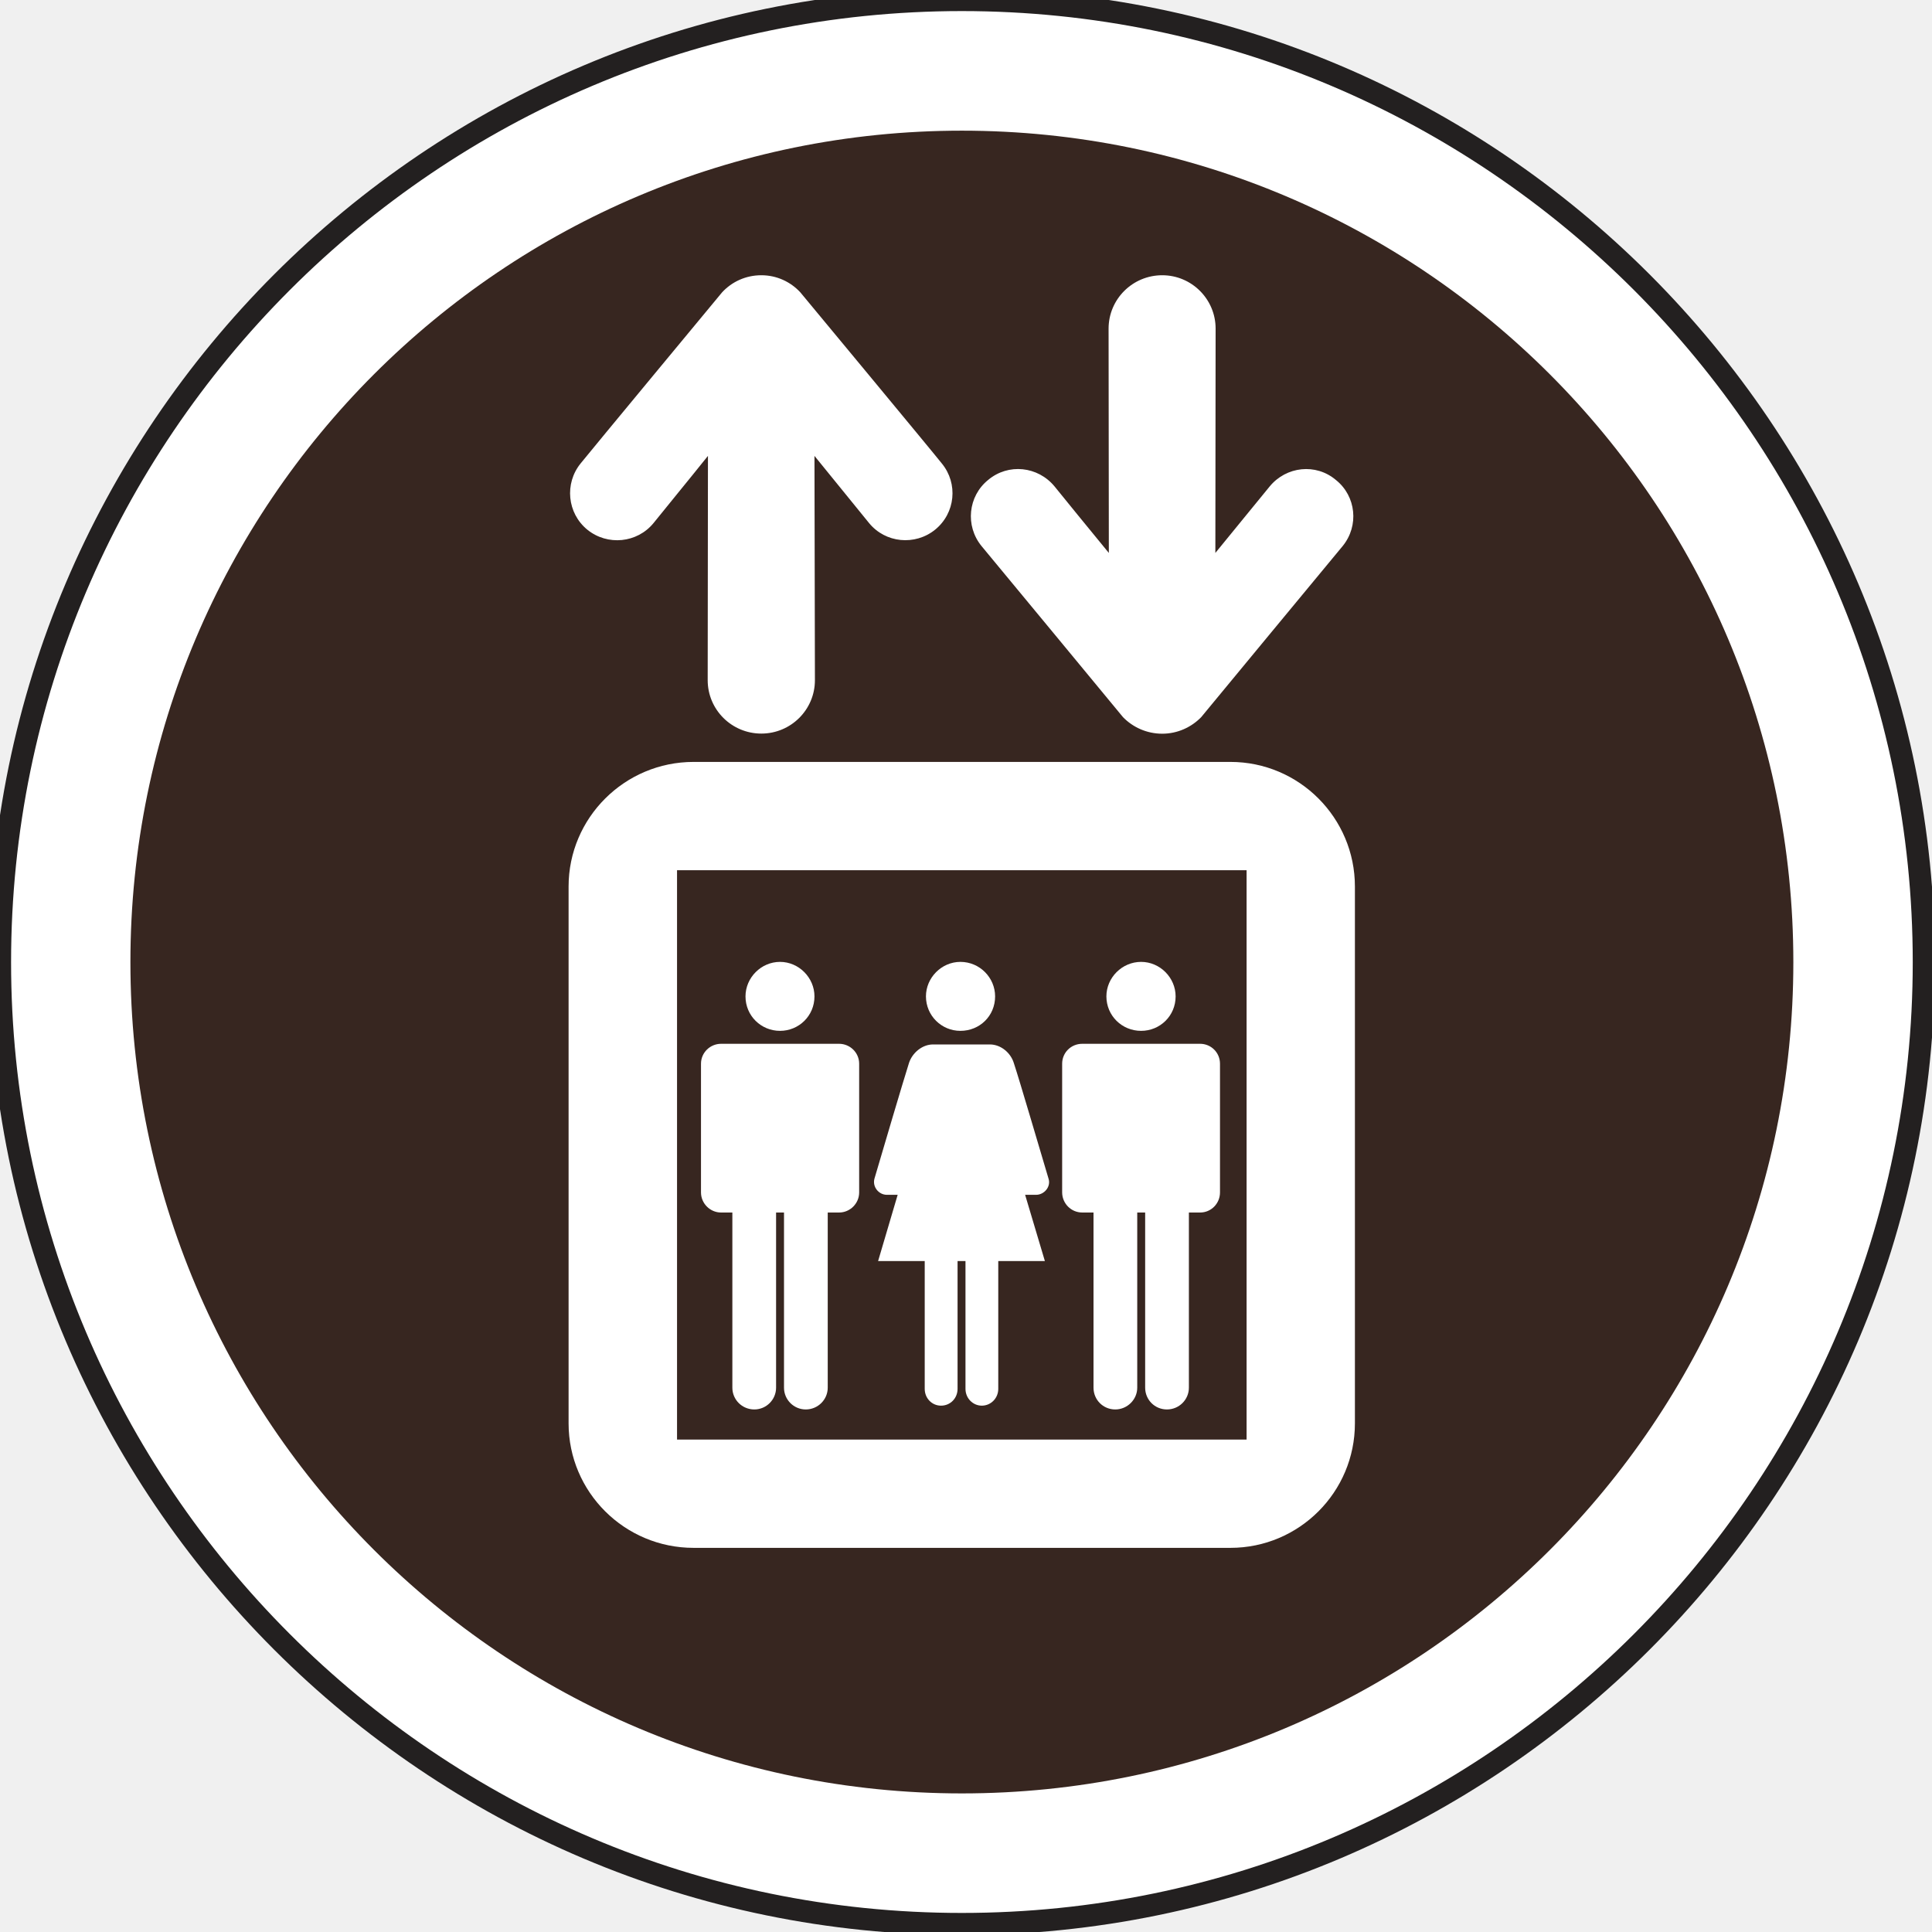
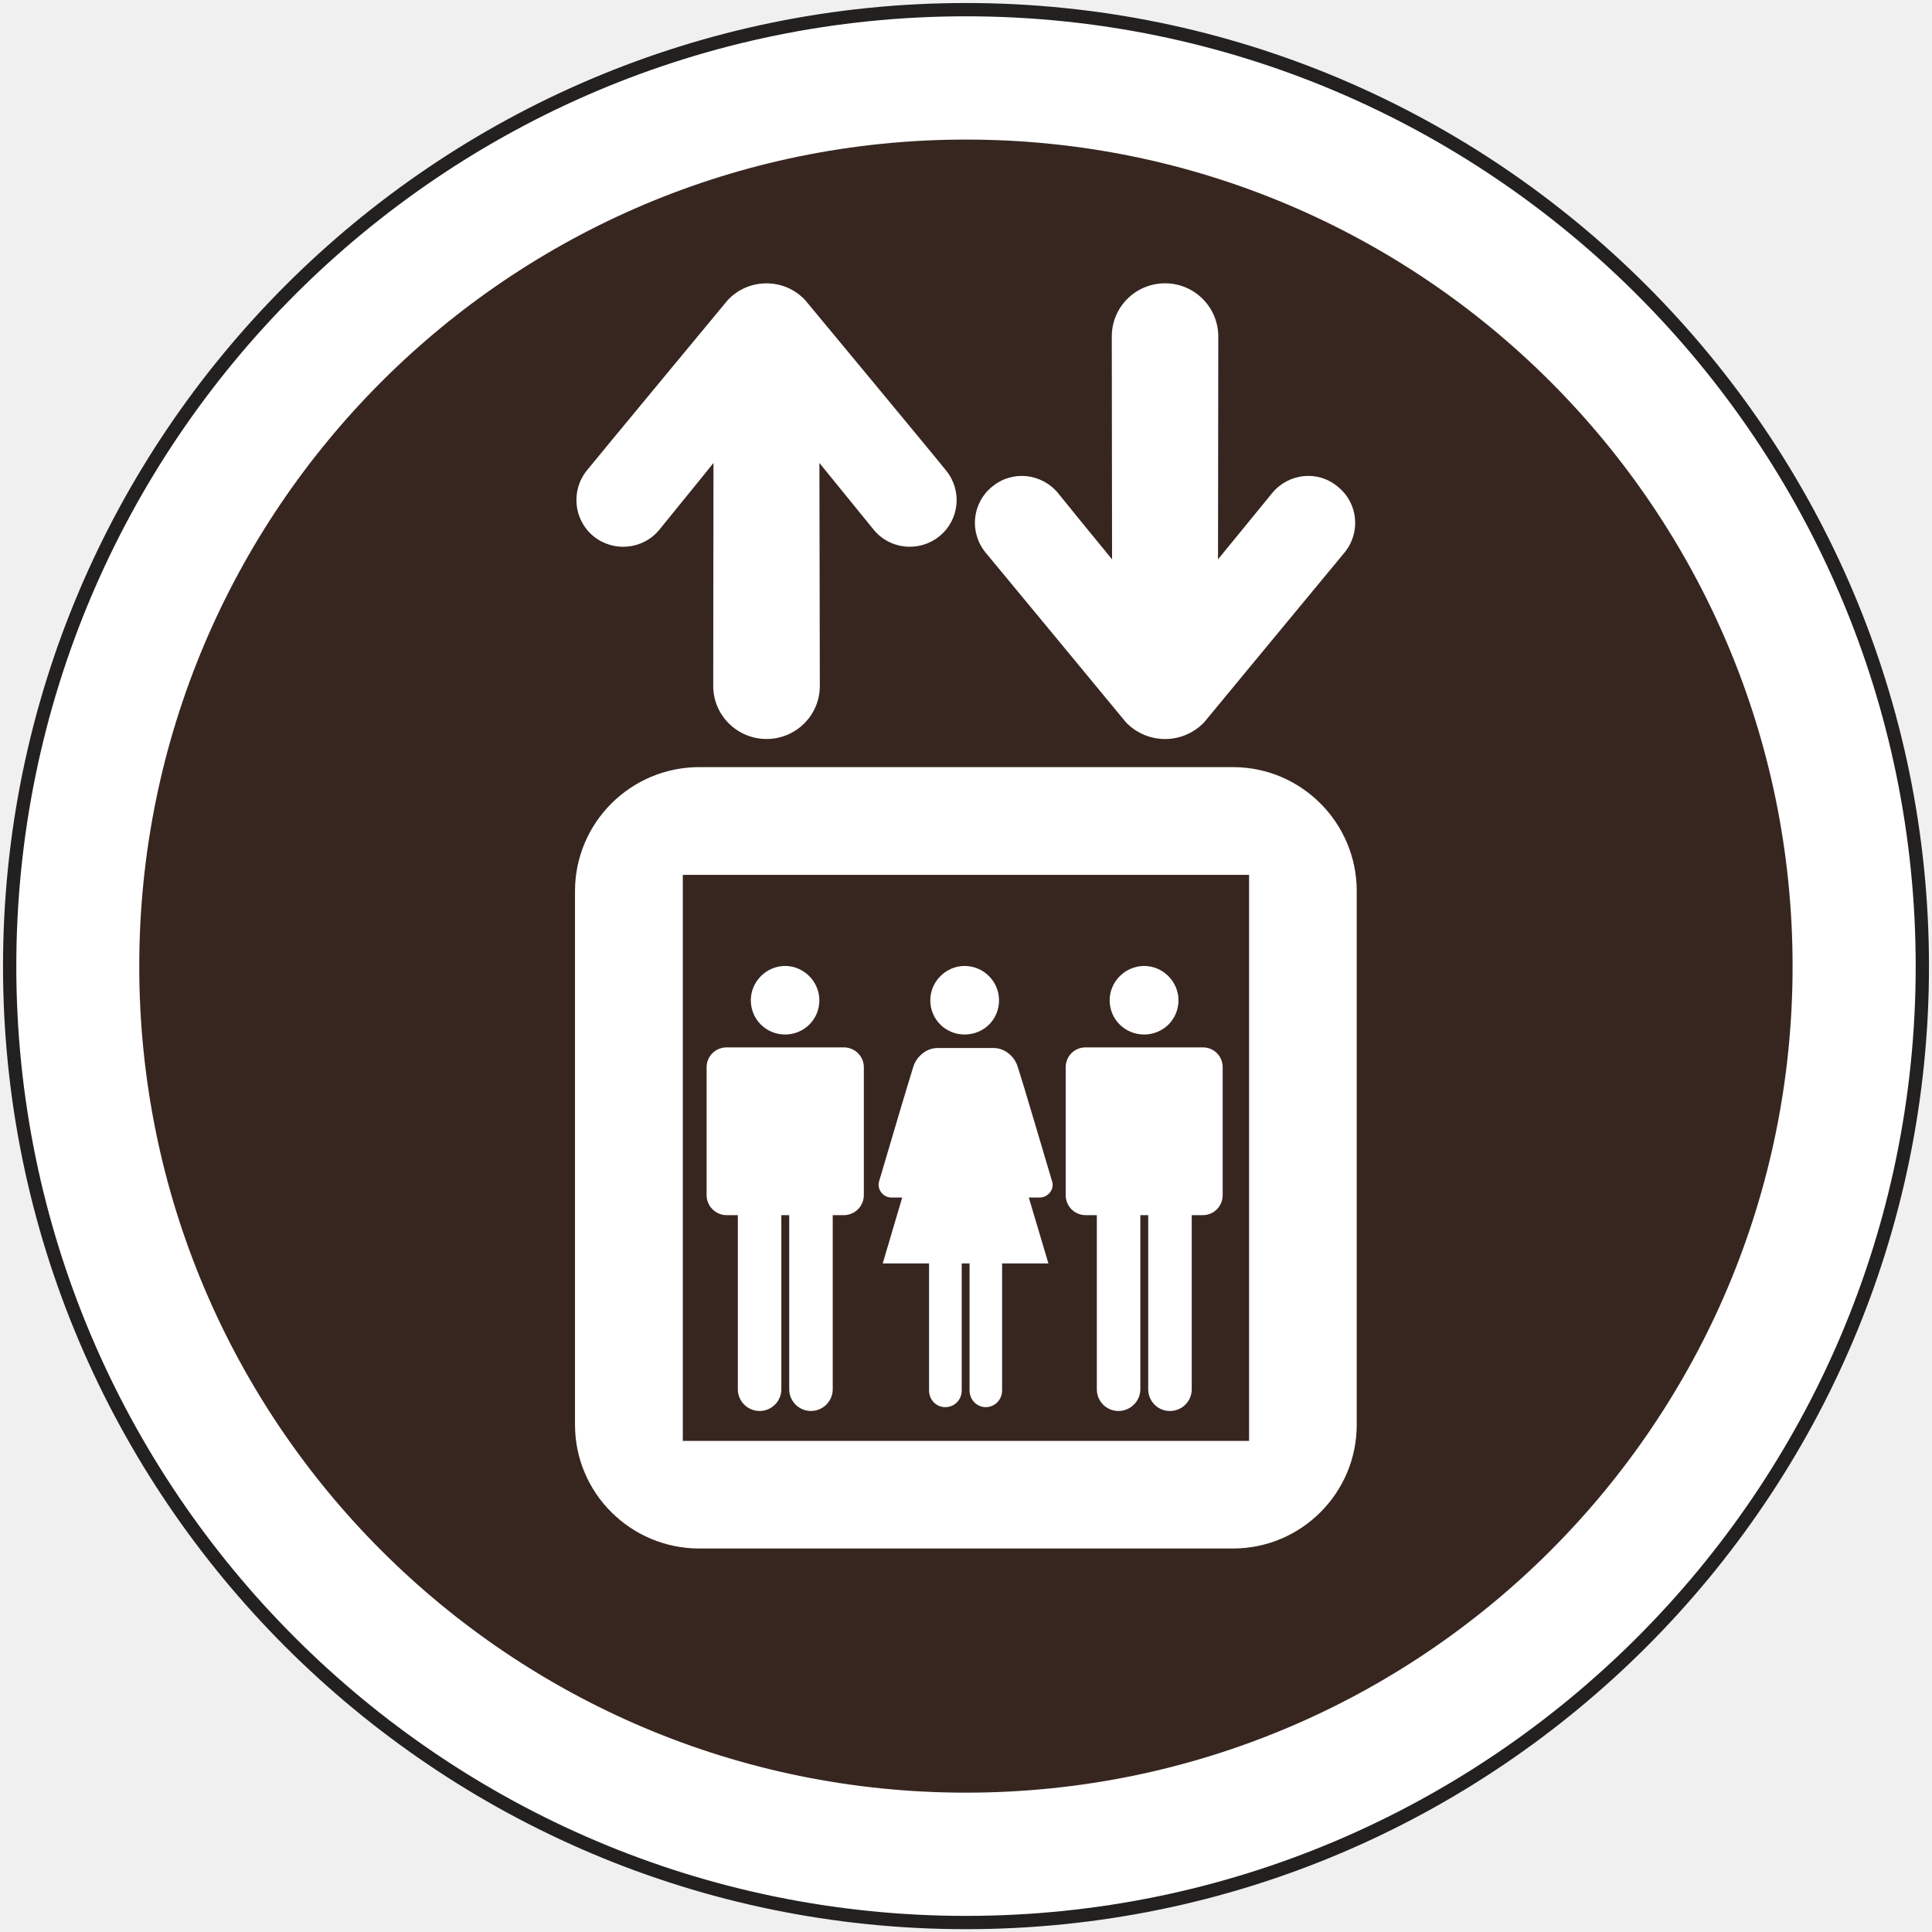
- <svg xmlns="http://www.w3.org/2000/svg" version="1.1" x="0px" y="0px" width="30px" height="30px" viewBox="0 0 30 30" enable-background="new 0 0 30 30" xml:space="preserve">
-   <g id="Layer_1" display="none">
-     <g display="inline">
-       <path fill="#FFFFFF" d="M0,14.959c0,8.243,6.711,14.953,14.957,14.953s14.955-6.709,14.955-14.953C29.912,6.709,23.203,0,14.957,0    S0,6.709,0,14.959" />
-       <path fill="none" stroke="#232020" stroke-width="0.344" d="M0,14.959c0,8.243,6.711,14.953,14.957,14.953    s14.955-6.709,14.955-14.953C29.912,6.709,23.203,0,14.957,0S0,6.709,0,14.959z" />
-       <path fill="#37251F" d="M14.956,27.881c7.138,0,12.929-5.786,12.929-12.922c0-7.139-5.791-12.927-12.929-12.927    c-7.141,0-12.931,5.788-12.931,12.927C2.025,22.094,7.815,27.881,14.956,27.881" />
-       <path fill="#FFFFFF" d="M15.742,6.207h-1.563v17.613h1.563V6.207z M9.024,18.078v5.057c0,0.379,0.304,0.685,0.685,0.685    c0.376,0,0.681-0.306,0.681-0.685c0-0.295,0-2.761,0.004-5.057h1.883l-1.964-6.673h0.335c0,0,1.046,3.544,1.176,3.99    c0.09,0.295,0.401,0.47,0.707,0.38c0.302-0.086,0.44-0.398,0.35-0.704c-0.066-0.231-0.692-2.46-1.228-4.276    c-0.201-0.67-0.919-1.35-1.641-1.35H7.692c-0.722,0-1.44,0.681-1.641,1.35c-0.54,1.816-1.195,4.045-1.262,4.276    c-0.093,0.306,0.077,0.618,0.383,0.704c0.3,0.09,0.614-0.086,0.703-0.38c0.134-0.445,1.18-3.99,1.18-3.99h0.35l-1.964,6.673h1.883    c0,2.296,0.003,4.763,0.003,5.057c0,0.379,0.306,0.685,0.685,0.685c0.376,0,0.682-0.306,0.682-0.685v-5.057H9.024z M8.861,9.069    c0.8,0,1.451-0.652,1.451-1.455c0-0.797-0.652-1.447-1.451-1.447c-0.804,0-1.451,0.65-1.451,1.447    C7.41,8.417,8.057,9.069,8.861,9.069 M22.47,9.441h-3.205c-1.026,0-1.868,0.826-1.868,1.858v4.499c0,0.35,0.275,0.639,0.629,0.639    c0.35,0,0.632-0.289,0.632-0.639V11.74h0.328v11.213c0,0.473,0.383,0.856,0.852,0.856c0.472,0,0.852-0.383,0.852-0.856v-6.491    h0.35v6.491c0,0.473,0.383,0.856,0.852,0.856s0.856-0.383,0.856-0.856V11.74h0.326v4.057c0,0.35,0.282,0.639,0.634,0.639    c0.353,0,0.628-0.289,0.628-0.639v-4.499C24.338,10.267,23.497,9.441,22.47,9.441 M20.87,9.069c0.8,0,1.448-0.652,1.448-1.455    c0-0.797-0.649-1.447-1.448-1.447c-0.804,0-1.451,0.65-1.451,1.447C19.419,8.417,20.066,9.069,20.87,9.069" />
-     </g>
-   </g>
-   <g id="Layer_2" display="none">
-     <g display="inline">
-       <path fill="none" stroke="#232020" stroke-width="0.344" d="M0,14.815c0,8.164,6.644,14.808,14.811,14.808    c8.172,0,14.812-6.644,14.812-14.808C29.623,6.644,22.983,0,14.811,0C6.644,0,0,6.644,0,14.815z" />
-       <path fill="#37251F" d="M14.811,27.611c7.073,0,12.807-5.731,12.807-12.796c0-7.073-5.733-12.804-12.807-12.804    c-7.069,0-12.8,5.731-12.8,12.804C2.012,21.88,7.742,27.611,14.811,27.611" />
-       <path fill="#FFFFFF" d="M14.1,18.99l-2.111-2.112l-1.663,1.663c-0.247,0.247-0.512,0.807-0.512,1.066    c0,0.271,0.096,0.736,0.362,1.001c0.297,0.299,2.451,2.447,2.75,2.745c0.349,0.351,0.914,0.351,1.263,0    c0.351-0.345,0.351-0.91,0-1.26c-0.264-0.268-1.595-1.596-1.595-1.596L14.1,18.99z M15.526,18.99l1.507,1.507l-1.6,1.596    c-0.349,0.351-0.349,0.915,0,1.26c0.351,0.351,0.919,0.351,1.264,0c0.299-0.299,2.455-2.447,2.75-2.745    c0.27-0.266,0.366-0.73,0.366-1.001c0-0.259-0.27-0.819-0.516-1.066c-0.242-0.247-1.658-1.663-1.658-1.663L15.526,18.99z     M17.587,15.872v-1.96c0,0,1.954,1.949,2.207,2.204c0.342,0.342,0.903,0.342,1.245,0c0.347-0.342,0.347-0.904,0-1.247    c-0.279-0.36-3.417-3.461-3.567-3.611c-0.223-0.229-0.593-0.351-0.954-0.351h-3.413c-0.359,0-0.727,0.122-0.951,0.351    c-0.148,0.151-3.288,3.251-3.572,3.611c-0.344,0.342-0.344,0.904,0,1.247c0.345,0.342,0.901,0.342,1.249,0    c0.253-0.255,2.203-2.204,2.203-2.204v1.96H17.587z M14.811,10.377c1.415,0,2.562-1.149,2.562-2.569    c0-1.411-1.147-2.558-2.562-2.558c-1.411,0-2.562,1.147-2.562,2.558C12.249,9.228,13.4,10.377,14.811,10.377" />
-     </g>
-   </g>
-   <g id="Layer_3" display="none">
-     <g display="inline">
-       <path fill="#FFFFFF" d="M0,14.871c0,8.193,6.669,14.858,14.862,14.858c8.197,0,14.87-6.661,14.87-14.858    c0-8.193-6.669-14.866-14.863-14.871C6.673,0,0.003,6.673,0,14.871" />
-       <path fill="none" stroke="#232020" stroke-width="0.344" d="M0,14.871c0,8.193,6.669,14.858,14.862,14.858    c8.197,0,14.87-6.661,14.87-14.858c0-8.193-6.669-14.866-14.863-14.871C6.673,0,0.003,6.673,0,14.871z" />
-       <path fill="#372620" d="M14.862,27.715c7.097,0.006,12.848-5.754,12.85-12.844c0-7.093-5.745-12.85-12.842-12.85    c-7.098,0-12.852,5.75-12.852,12.842C2.018,21.961,7.768,27.715,14.862,27.715" />
-       <path fill="#FFFFFF" d="M6.521,10.354l2.533,0.005l2.144,8.609h-2.1l-0.31-1.639H6.724l-0.302,1.639H4.326L6.521,10.354z     M7.75,11.925H7.728l-0.712,3.833h1.468L7.75,11.925" />
-       <polygon fill="#FFFFFF" points="12.142,11.998 10.33,11.998 10.334,10.355 15.979,10.355 15.979,11.998 14.168,11.998     14.168,18.969 12.138,18.969   " />
-       <polygon fill="#FFFFFF" points="16.737,10.354 19.704,10.354 20.763,16.015 20.789,16.015 21.814,10.354 24.746,10.36     24.746,18.974 22.859,18.974 22.859,12.26 22.837,12.26 21.523,18.969 19.955,18.969 18.568,12.26 18.545,12.26 18.542,18.974     16.737,18.974   " />
-     </g>
-   </g>
-   <g id="Layer_4" display="none">
-     <g display="inline">
-       <path fill="#FFFFFF" d="M0,14.983c0,8.255,6.72,14.975,14.979,14.975c8.262,0,14.981-6.719,14.981-14.975    C29.96,6.72,23.241,0,14.979,0C6.72,0,0,6.72,0,14.983" />
-       <path fill="none" stroke="#1B1A19" stroke-width="0.344" d="M0,14.983c0,8.255,6.72,14.975,14.979,14.975    c8.262,0,14.981-6.719,14.981-14.975C29.96,6.72,23.241,0,14.979,0C6.72,0,0,6.72,0,14.983" />
-       <path fill="none" stroke="#030303" stroke-width="0.153" d="M0,14.983c0,8.255,6.72,14.975,14.979,14.975    c8.262,0,14.981-6.719,14.981-14.975C29.96,6.72,23.241,0,14.979,0C6.72,0,0,6.72,0,14.983z" />
-       <path fill="#372620" d="M14.978,27.93c7.155,0,12.952-5.799,12.952-12.948c0-7.151-5.796-12.946-12.952-12.946    c-7.149,0-12.944,5.795-12.944,12.946C2.035,22.131,7.83,27.93,14.978,27.93" />
-       <path fill="#FFFFFF" d="M14.207,11.813c0,0.635-0.585,1.32-1.338,1.32v10.77c0,1.525-2.082,1.525-2.082,0v-10.77    c-0.727,0-1.369-0.565-1.369-1.41V5.796c0-0.515,0.749-0.539,0.749,0.019v4.382h0.619V5.776c0-0.477,0.715-0.502,0.715,0.021    v4.401h0.648V5.784c0-0.495,0.694-0.518,0.694,0.017v4.397h0.633V5.784c0-0.495,0.73-0.51,0.73,0.017V11.813z" />
-       <path fill="#FFFFFF" d="M19.763,7.173v16.723c0,1.493-2.091,1.47-2.091,0V17.26h-1.111V7.173    C16.562,4.831,19.763,4.831,19.763,7.173" />
-     </g>
-   </g>
-   <g id="Layer_5" display="none">
-     <g display="inline">
-       <path fill="#FFFFFF" d="M0,14.86c0,8.189,6.667,14.853,14.857,14.853c8.193,0,14.86-6.664,14.86-14.853    C29.716,6.671,23.05,0,14.857,0C6.667,0,0,6.671,0,14.86" />
-       <path fill="none" stroke="#232020" stroke-width="0.344" d="M0,14.86c0,8.189,6.667,14.853,14.857,14.853    c8.193,0,14.86-6.664,14.86-14.853C29.716,6.671,23.05,0,14.857,0C6.667,0,0,6.671,0,14.86" />
-       <path fill="none" stroke="#010101" stroke-width="0.153" d="M0,14.86c0,8.189,6.667,14.853,14.857,14.853    c8.193,0,14.86-6.664,14.86-14.853C29.716,6.671,23.05,0,14.857,0C6.667,0,0,6.671,0,14.86z" />
-       <path fill="#0F76BC" d="M14.857,27.698c7.091,0,12.839-5.755,12.839-12.839c0-7.091-5.748-12.842-12.839-12.842    c-7.093,0-12.842,5.75-12.842,12.842C2.015,21.943,7.764,27.698,14.857,27.698" />
-       <path fill="#FFFFFF" d="M17.577,22.894h1.194v0.473h-8.006v-0.473h1.194V12.07h-1.194v-0.474h6.812V22.894z M14.768,5.625    c1.389,0,2.534,1.137,2.534,2.528c0,1.393-1.146,2.539-2.534,2.539c-1.389,0-2.532-1.146-2.532-2.539    C12.236,6.762,13.379,5.625,14.768,5.625" />
-     </g>
-   </g>
-   <g id="Layer_6" display="none">
-     <g display="inline">
-       <path fill="#FFFFFF" d="M0,14.983c0,8.254,6.72,14.975,14.979,14.975s14.977-6.72,14.977-14.975C29.956,6.719,23.237,0,14.979,0    S0,6.719,0,14.983" />
-       <path fill="none" stroke="#232020" stroke-width="0.344" d="M0,14.983c0,8.254,6.72,14.975,14.979,14.975    s14.977-6.72,14.977-14.975C29.956,6.719,23.237,0,14.979,0S0,6.719,0,14.983z" />
-       <path fill="#372620" d="M14.979,27.922c7.148,0,12.946-5.795,12.946-12.939c0-7.153-5.798-12.948-12.946-12.948    C7.83,2.035,2.031,7.83,2.031,14.983C2.031,22.127,7.83,27.922,14.979,27.922" />
-       <path fill="#FFFFFF" d="M23.982,9.877H20.89c-0.754,0-1.137,0.295-1.887,0.748l-6.88,3.829v-1.75c0-0.655-0.533-1.191-1.189-1.191    c-0.657,0-1.186,0.536-1.186,1.191v3.071l-0.547,0.306c-0.306,0.17-0.37,0.216-0.571,0.216c-0.245,0-1.125,0.004-1.658,0.004    c-1.468,0-2.657,1.189-2.657,2.661c0,1.464,1.193,2.656,2.657,2.656h3.094c0.756,0,1.294-0.41,1.89-0.752    c0.831-0.485,9.343-5.206,9.638-5.374c0.201-0.116,0.479-0.302,0.73-0.302h1.658c1.468,0,2.657-1.189,2.657-2.657    S25.448,9.877,23.982,9.877 M23.982,13.89h-1.658c-0.567,0-1.021,0.265-1.29,0.421l-0.078,0.048l-1.488,0.831l-8.168,4.55    l-0.28,0.169c-0.429,0.258-0.686,0.402-0.955,0.402H6.973c-0.748,0-1.356-0.603-1.356-1.348c0-0.751,0.608-1.358,1.356-1.358    l1.656-0.007c0.528,0,0.83-0.168,1.129-0.339c0,0,0.082-0.044,0.078-0.044c0,0,9.801-5.453,9.839-5.479l0.258-0.152    c0.567-0.355,0.677-0.41,0.959-0.41h3.092c0.749,0,1.358,0.615,1.358,1.36C25.34,13.284,24.732,13.89,23.982,13.89" />
-       <path fill="#FFFFFF" d="M10.935,11.29c0.655,0,1.189-0.533,1.189-1.193c0-0.661-0.533-1.189-1.189-1.189    c-0.655,0-1.189,0.528-1.189,1.189C9.746,10.756,10.279,11.29,10.935,11.29" />
-       <path fill="#FFFFFF" d="M13.782,12.34l-0.763-0.853c-0.132-0.145-0.359-0.157-0.507-0.03c-0.15,0.134-0.159,0.359-0.03,0.503    l0.655,0.743l0.447,0.503l0.641-0.357l4.86-2.699V9.401C16.439,10.865,15.057,11.632,13.782,12.34" />
-     </g>
-   </g>
-   <g id="Layer_7" display="none">
-     <g display="inline">
-       <path fill="#FFFFFF" d="M0,14.898c0,8.209,6.682,14.894,14.894,14.894c8.218,0,14.897-6.684,14.897-14.894    C29.79,6.683,23.111,0,14.894,0C6.682,0,0,6.683,0,14.898" />
-       <path fill="none" stroke="#232020" stroke-width="0.344" d="M0,14.898c0,8.209,6.682,14.894,14.894,14.894    c8.218,0,14.897-6.684,14.897-14.894C29.79,6.683,23.111,0,14.894,0C6.682,0,0,6.683,0,14.898z" />
-       <path fill="#372620" d="M14.894,27.768c7.113,0,12.875-5.763,12.875-12.87c0-7.11-5.763-12.876-12.875-12.876    C7.786,2.022,2.02,7.788,2.02,14.898C2.02,22.005,7.786,27.768,14.894,27.768" />
-       <path fill="#FFFFFF" d="M21.21,14.269c0.163-0.164,0.318-0.22,0.566-0.22h1.65c1.46,0,2.638-1.185,2.638-2.645    c0-1.456-1.182-2.642-2.642-2.642h-3.076c-0.749,0-1.456,0.333-1.872,0.747c-0.474,0.47-3.039,3.04-3.039,3.04v-0.867    c0-0.76-0.619-1.38-1.378-1.38c-0.76,0-1.375,0.62-1.375,1.38v3.569c0,0-2.443,2.452-2.58,2.59c-0.163,0.163-0.318,0.22-0.57,0.22    H7.887c-1.462,0-2.642,1.179-2.642,2.642c0,1.458,1.185,2.642,2.642,2.642h3.075c0.749,0,1.46-0.332,1.876-0.744    C13.308,22.128,21.068,14.408,21.21,14.269 M11.8,21.734c-0.165,0.165-0.544,0.291-0.796,0.291H7.887    c-0.73,0-1.324-0.59-1.324-1.321c0-0.732,0.59-1.325,1.324-1.325h1.801c0.519,0,1.064-0.282,1.364-0.58    c0.47-0.471,8.324-8.288,8.462-8.426c0.163-0.161,0.54-0.291,0.794-0.291h3.116c0.733,0,1.327,0.591,1.327,1.321    c0,0.734-0.59,1.327-1.323,1.327h-1.802c-0.519,0-1.068,0.28-1.364,0.58C19.79,13.783,11.937,21.601,11.8,21.734 M14.058,10.035    c0.759,0,1.378-0.614,1.378-1.38c0-0.754-0.619-1.374-1.378-1.374c-0.76,0-1.379,0.62-1.379,1.374    C12.678,9.421,13.297,10.035,14.058,10.035" />
-     </g>
-   </g>
-   <g id="Layer_8">
-     <g>
-       <path fill="#FFFFFF" d="M0,14.941c0,8.232,6.7,14.935,14.935,14.935c8.236,0,14.938-6.703,14.938-14.935    C29.873,6.704,23.172,0,14.935,0C6.7,0,0,6.704,0,14.941" />
-       <path fill="none" stroke="#232020" stroke-width="0.344" d="M0,14.941c0,8.232,6.7,14.935,14.935,14.935    c8.236,0,14.938-6.703,14.938-14.935C29.873,6.704,23.172,0,14.935,0C6.7,0,0,6.704,0,14.941z" />
-       <path fill="#372620" d="M14.936,27.848c7.133,0,12.911-5.779,12.911-12.907S22.068,2.029,14.936,2.029    c-7.128,0-12.911,5.783-12.911,12.911S7.807,27.848,14.936,27.848" />
-       <path fill="#FFFFFF" d="M19.106,24.035c1.067,0,1.933-0.866,1.933-1.933v-8.336c0-1.067-0.866-1.935-1.933-1.935H10.77    c-1.071,0-1.941,0.869-1.941,1.935v8.336c0,1.067,0.87,1.933,1.941,1.933H19.106z M10.513,13.513h8.844v8.841h-8.844V13.513z     M14.992,19.582v1.984c0,0.146,0.115,0.261,0.253,0.261c0.141,0,0.256-0.115,0.256-0.261v-1.984h0.724l-0.307-1.029h0.17    c0.127,0,0.235-0.126,0.193-0.253c-0.123-0.409-0.442-1.502-0.539-1.795c-0.048-0.156-0.2-0.287-0.372-0.287h-0.881    c-0.17,0-0.323,0.131-0.374,0.287c-0.093,0.293-0.416,1.386-0.536,1.795c-0.036,0.127,0.064,0.253,0.193,0.253h0.167l-0.304,1.029    h0.724v1.984c0,0.146,0.112,0.261,0.253,0.261c0.145,0,0.257-0.115,0.257-0.261v-1.984H14.992z M16.806,18.828h0.174v2.72    c0,0.187,0.148,0.338,0.338,0.338c0.185,0,0.341-0.152,0.341-0.338v-2.72h0.123v2.72c0,0.187,0.149,0.338,0.338,0.338    c0.189,0,0.341-0.152,0.341-0.338v-2.72h0.174c0.173,0,0.309-0.141,0.309-0.312v-1.999c0-0.171-0.137-0.309-0.309-0.309h-1.83    c-0.175,0-0.312,0.138-0.312,0.309v1.999C16.494,18.687,16.631,18.828,16.806,18.828 M17.719,16.007    c0.294,0,0.536-0.233,0.536-0.535c0-0.29-0.242-0.536-0.536-0.536c-0.297,0-0.539,0.246-0.539,0.536    C17.181,15.773,17.422,16.007,17.719,16.007 M13.029,18.828c0.171,0,0.312-0.141,0.312-0.312v-1.999    c0-0.171-0.141-0.309-0.312-0.309h-1.832c-0.171,0-0.312,0.138-0.312,0.309v1.999c0,0.171,0.141,0.312,0.312,0.312h0.175v2.72    c0,0.187,0.152,0.338,0.341,0.338c0.186,0,0.338-0.152,0.338-0.338v-2.72h0.123v2.72c0,0.187,0.152,0.338,0.338,0.338    c0.188,0,0.341-0.152,0.341-0.338v-2.72H13.029z M12.112,16.007c0.293,0,0.535-0.233,0.535-0.535c0-0.29-0.242-0.536-0.535-0.536    c-0.294,0-0.536,0.246-0.536,0.536C11.576,15.773,11.818,16.007,12.112,16.007 M14.913,16.007c0.301,0,0.539-0.233,0.539-0.535    c0-0.29-0.238-0.536-0.539-0.536c-0.293,0-0.535,0.246-0.535,0.536C14.379,15.773,14.621,16.007,14.913,16.007 M18.047,4.274    c-0.461,0-0.833,0.372-0.833,0.829c0,0.242,0.004,3.483,0.004,3.483c-0.29-0.354-0.703-0.858-0.843-1.033    c-0.257-0.312-0.718-0.365-1.033-0.099c-0.309,0.251-0.358,0.71-0.101,1.025c0.137,0.163,2.197,2.657,2.197,2.657    c0.152,0.156,0.368,0.257,0.609,0.257c0.238,0,0.453-0.101,0.605-0.257c0,0,2.06-2.494,2.197-2.657    c0.257-0.315,0.209-0.774-0.104-1.025c-0.312-0.265-0.772-0.213-1.029,0.099c-0.145,0.175-0.554,0.68-0.844,1.033    c0,0,0.004-3.241,0.004-3.483C18.876,4.645,18.504,4.274,18.047,4.274 M11.822,11.391c0.46,0,0.832-0.372,0.832-0.829    c0-0.24-0.007-3.483-0.007-3.483c0.29,0.358,0.699,0.859,0.847,1.042c0.254,0.312,0.714,0.356,1.026,0.104    c0.316-0.256,0.361-0.717,0.104-1.029c-0.134-0.171-2.197-2.657-2.197-2.657c-0.152-0.164-0.367-0.265-0.605-0.265    c-0.242,0-0.457,0.101-0.609,0.265c0,0-2.06,2.485-2.197,2.657C8.763,7.508,8.807,7.969,9.12,8.225    c0.312,0.253,0.774,0.209,1.029-0.104c0.145-0.182,0.558-0.684,0.844-1.042c0,0-0.004,3.242-0.004,3.483    C10.989,11.02,11.362,11.391,11.822,11.391" />
-     </g>
+ <svg xmlns="http://www.w3.org/2000/svg" version="1.1" id="Layer_1" x="0px" y="0px" width="50px" height="50px" viewBox="0 0 50 50" style="enable-background:new 0 0 50 50;" xml:space="preserve">
+   <g>
+     <path style="fill:#FFFFFF;" d="M0.25,25.007c0,13.641,11.102,24.748,24.748,24.748c13.648,0,24.752-11.107,24.752-24.748   c0-13.648-11.105-24.757-24.752-24.757C11.352,0.25,0.25,11.359,0.25,25.007" />
+     <path style="fill:none;stroke:#232020;stroke-width:0.344;" d="M0.25,25.007c0,13.641,11.102,24.748,24.748,24.748   c13.648,0,24.752-11.107,24.752-24.748c0-13.648-11.105-24.757-24.752-24.757C11.352,0.25,0.25,11.359,0.25,25.007z" />
+     <path style="fill:#372620;" d="M24.998,46.394c11.819,0,21.394-9.575,21.394-21.387S36.817,3.612,24.998,3.612   c-11.812,0-21.394,9.582-21.394,21.394S13.186,46.394,24.998,46.394" />
+     <path style="fill:#FFFFFF;" d="M31.909,40.075c1.767,0,3.203-1.435,3.203-3.202V23.06c0-1.767-1.435-3.207-3.203-3.207H18.097   c-1.774,0-3.216,1.44-3.216,3.207v13.813c0,1.767,1.442,3.202,3.216,3.202H31.909z M17.671,22.641h14.655v14.65H17.671V22.641z    M25.092,32.697v3.287c0,0.243,0.19,0.433,0.419,0.433c0.233,0,0.423-0.19,0.423-0.433v-3.287h1.199l-0.508-1.705h0.282   c0.211,0,0.389-0.208,0.321-0.419c-0.204-0.678-0.733-2.488-0.893-2.974c-0.08-0.259-0.332-0.476-0.616-0.476h-1.46   c-0.282,0-0.536,0.217-0.62,0.476c-0.153,0.485-0.689,2.296-0.888,2.974c-0.06,0.211,0.105,0.419,0.321,0.419h0.277l-0.504,1.705   h1.199v3.287c0,0.243,0.185,0.433,0.419,0.433c0.24,0,0.426-0.19,0.426-0.433v-3.287H25.092z M28.098,31.448h0.288v4.507   c0,0.309,0.245,0.561,0.561,0.561c0.307,0,0.565-0.252,0.565-0.561v-4.507h0.204v4.507c0,0.309,0.247,0.561,0.561,0.561   c0.314,0,0.565-0.252,0.565-0.561v-4.507h0.288c0.286,0,0.513-0.234,0.513-0.517v-3.312c0-0.284-0.227-0.513-0.513-0.513h-3.033   c-0.291,0-0.517,0.229-0.517,0.513v3.312C27.58,31.214,27.807,31.448,28.098,31.448 M29.611,26.773   c0.488,0,0.888-0.387,0.888-0.886c0-0.481-0.401-0.888-0.888-0.888c-0.492,0-0.893,0.407-0.893,0.888   C28.718,26.386,29.119,26.773,29.611,26.773 M21.839,31.448c0.284,0,0.517-0.234,0.517-0.517v-3.312   c0-0.284-0.233-0.513-0.517-0.513h-3.035c-0.284,0-0.517,0.229-0.517,0.513v3.312c0,0.284,0.233,0.517,0.517,0.517h0.291v4.507   c0,0.309,0.252,0.561,0.565,0.561c0.309,0,0.561-0.252,0.561-0.561v-4.507h0.204v4.507c0,0.309,0.252,0.561,0.561,0.561   c0.311,0,0.565-0.252,0.565-0.561v-4.507H21.839z M20.319,26.773c0.485,0,0.886-0.387,0.886-0.886c0-0.481-0.401-0.888-0.886-0.888   c-0.488,0-0.888,0.407-0.888,0.888C19.431,26.386,19.832,26.773,20.319,26.773 M24.962,26.773c0.499,0,0.893-0.387,0.893-0.886   c0-0.481-0.394-0.888-0.893-0.888c-0.485,0-0.886,0.407-0.886,0.888C24.076,26.386,24.476,26.773,24.962,26.773 M30.153,7.332   c-0.765,0-1.38,0.616-1.38,1.373c0,0.401,0.007,5.771,0.007,5.771c-0.481-0.586-1.165-1.422-1.396-1.712   c-0.426-0.517-1.19-0.604-1.712-0.165c-0.513,0.417-0.593,1.177-0.167,1.699c0.227,0.27,3.64,4.402,3.64,4.402   c0.252,0.259,0.609,0.426,1.01,0.426c0.394,0,0.751-0.167,1.003-0.426c0,0,3.413-4.132,3.64-4.402   c0.426-0.522,0.346-1.282-0.172-1.699c-0.517-0.44-1.28-0.353-1.705,0.165c-0.24,0.291-0.918,1.126-1.399,1.712   c0,0,0.007-5.37,0.007-5.771C31.527,7.947,30.911,7.332,30.153,7.332 M19.839,19.125c0.762,0,1.378-0.616,1.378-1.373   c0-0.398-0.011-5.771-0.011-5.771c0.481,0.593,1.158,1.424,1.403,1.726c0.421,0.517,1.183,0.591,1.701,0.172   c0.524-0.423,0.597-1.188,0.172-1.705c-0.222-0.284-3.64-4.402-3.64-4.402c-0.252-0.272-0.609-0.439-1.003-0.439   c-0.401,0-0.758,0.167-1.01,0.439c0,0-3.413,4.118-3.64,4.402c-0.419,0.517-0.346,1.282,0.172,1.705   c0.517,0.419,1.282,0.346,1.705-0.172c0.24-0.302,0.925-1.133,1.399-1.726c0,0-0.007,5.373-0.007,5.771   C18.458,18.509,19.076,19.125,19.839,19.125" />
  </g>
</svg>
